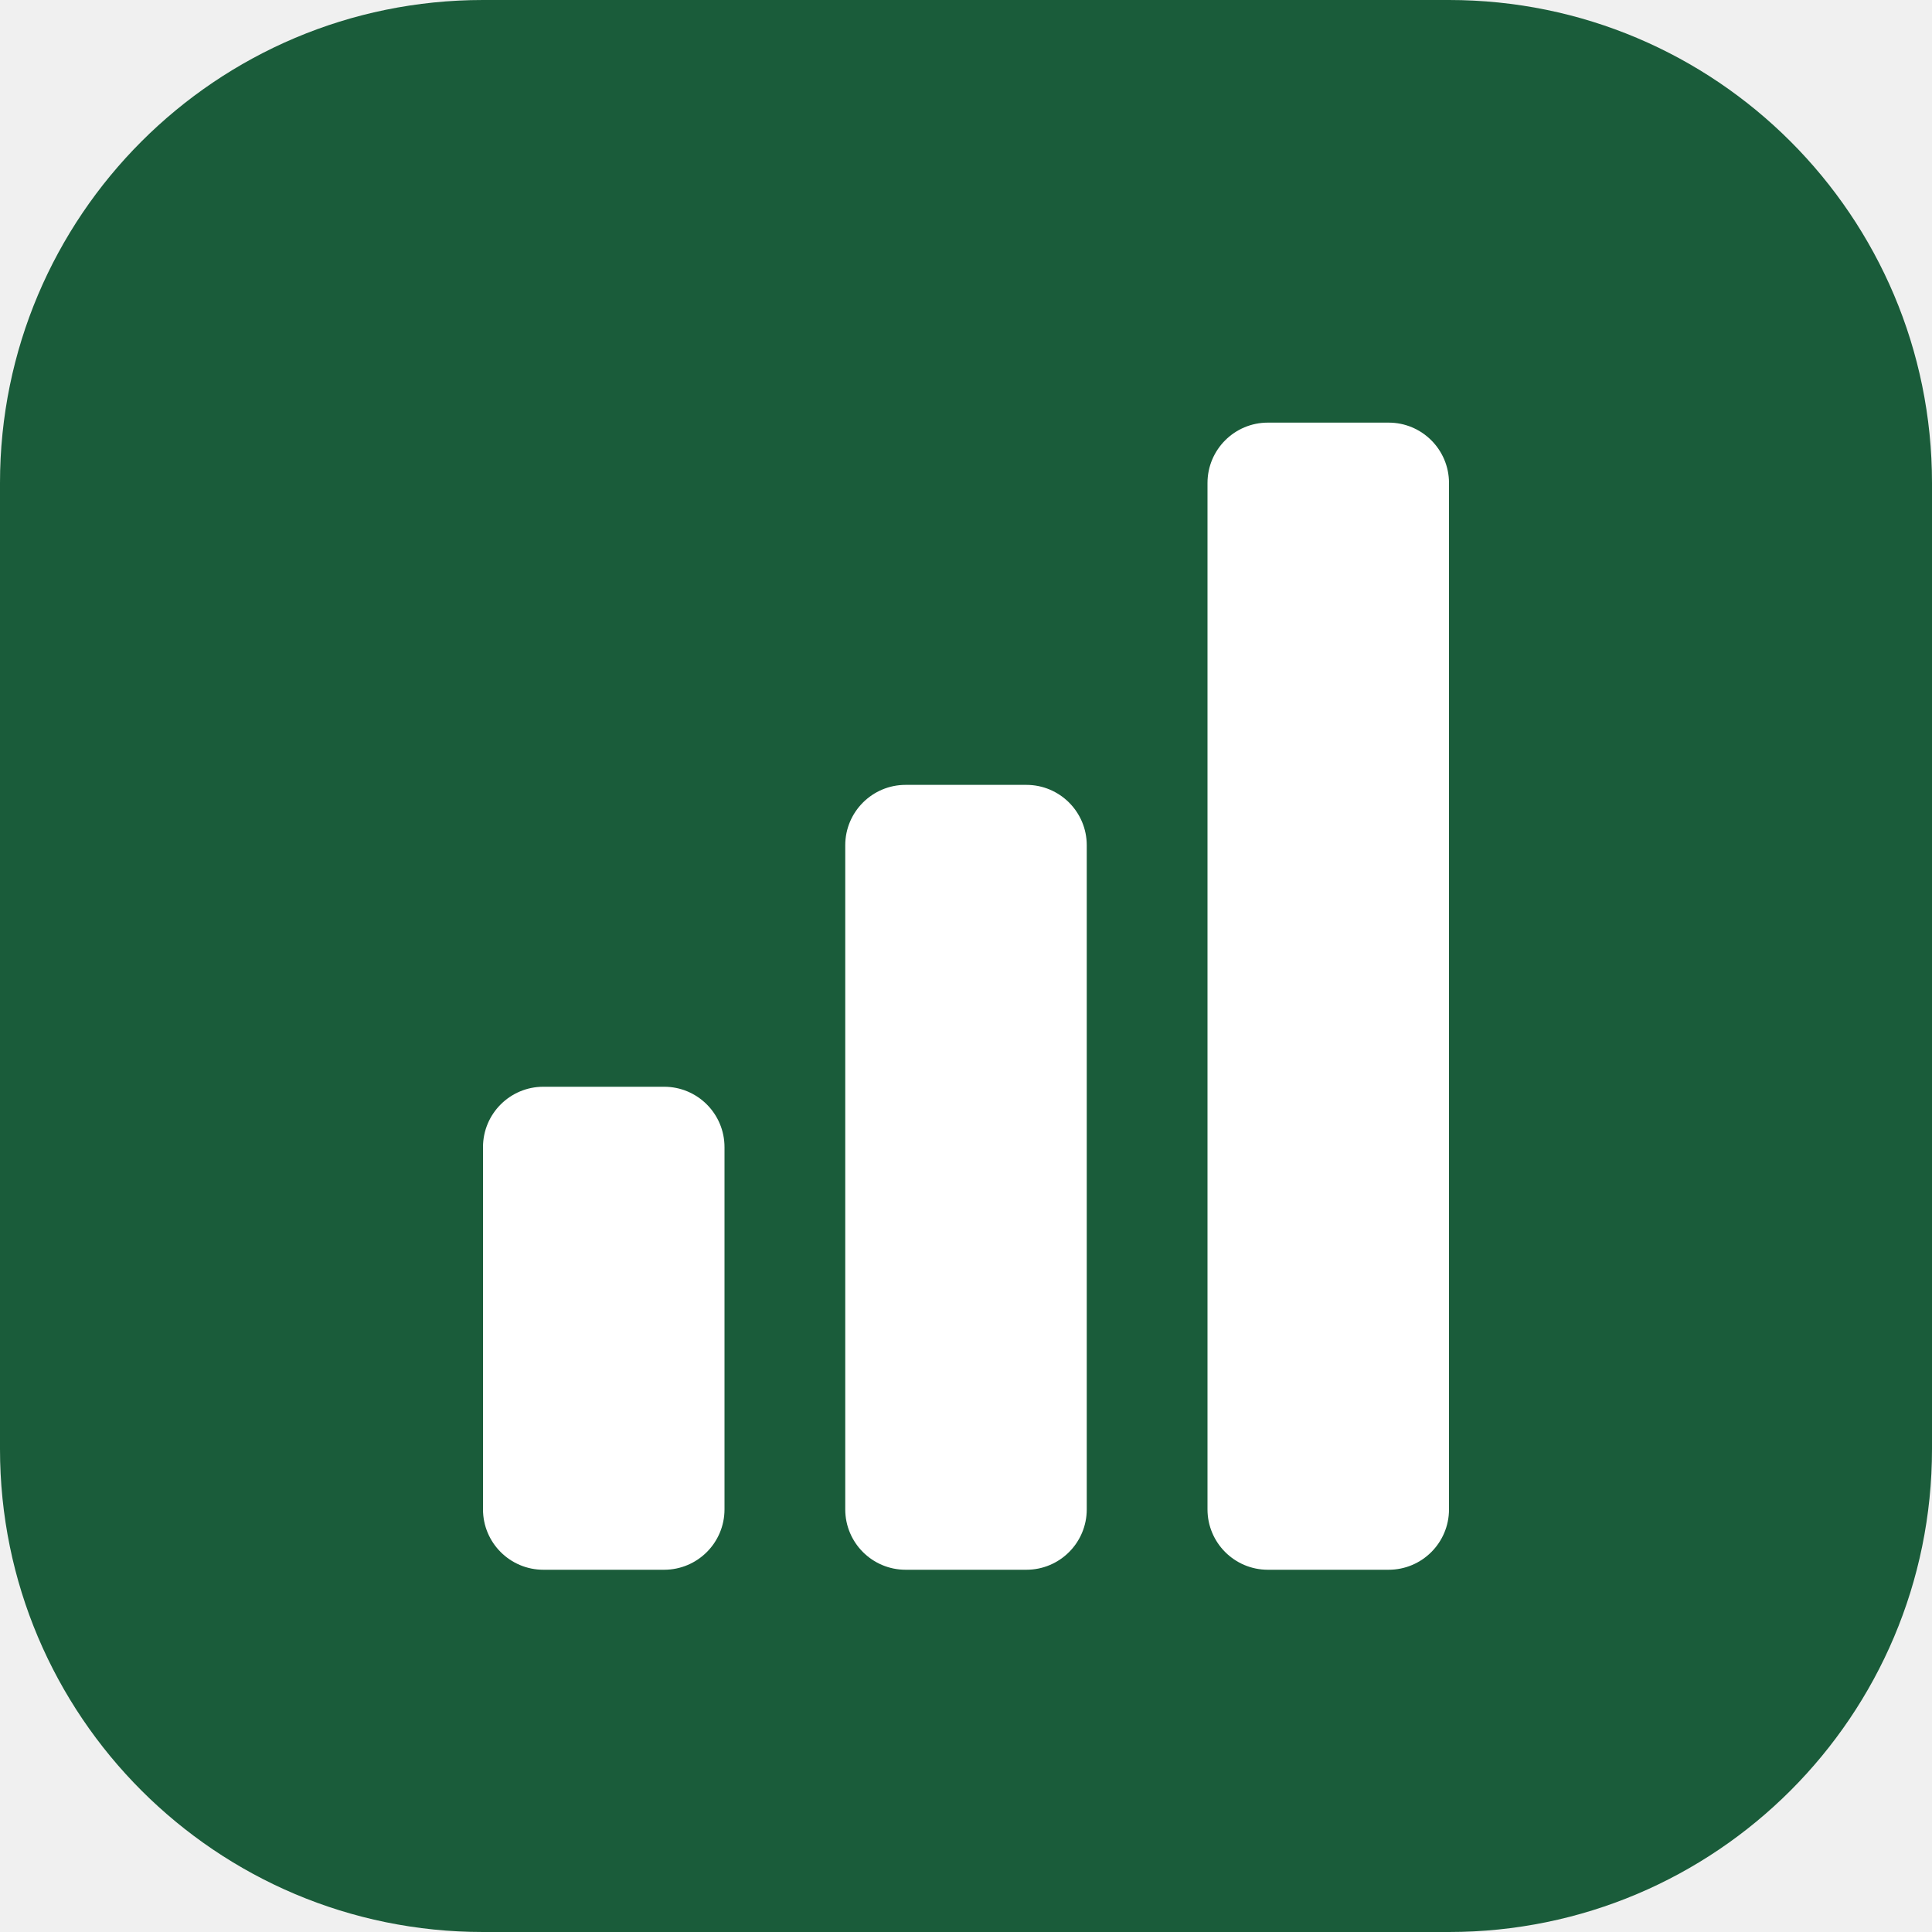
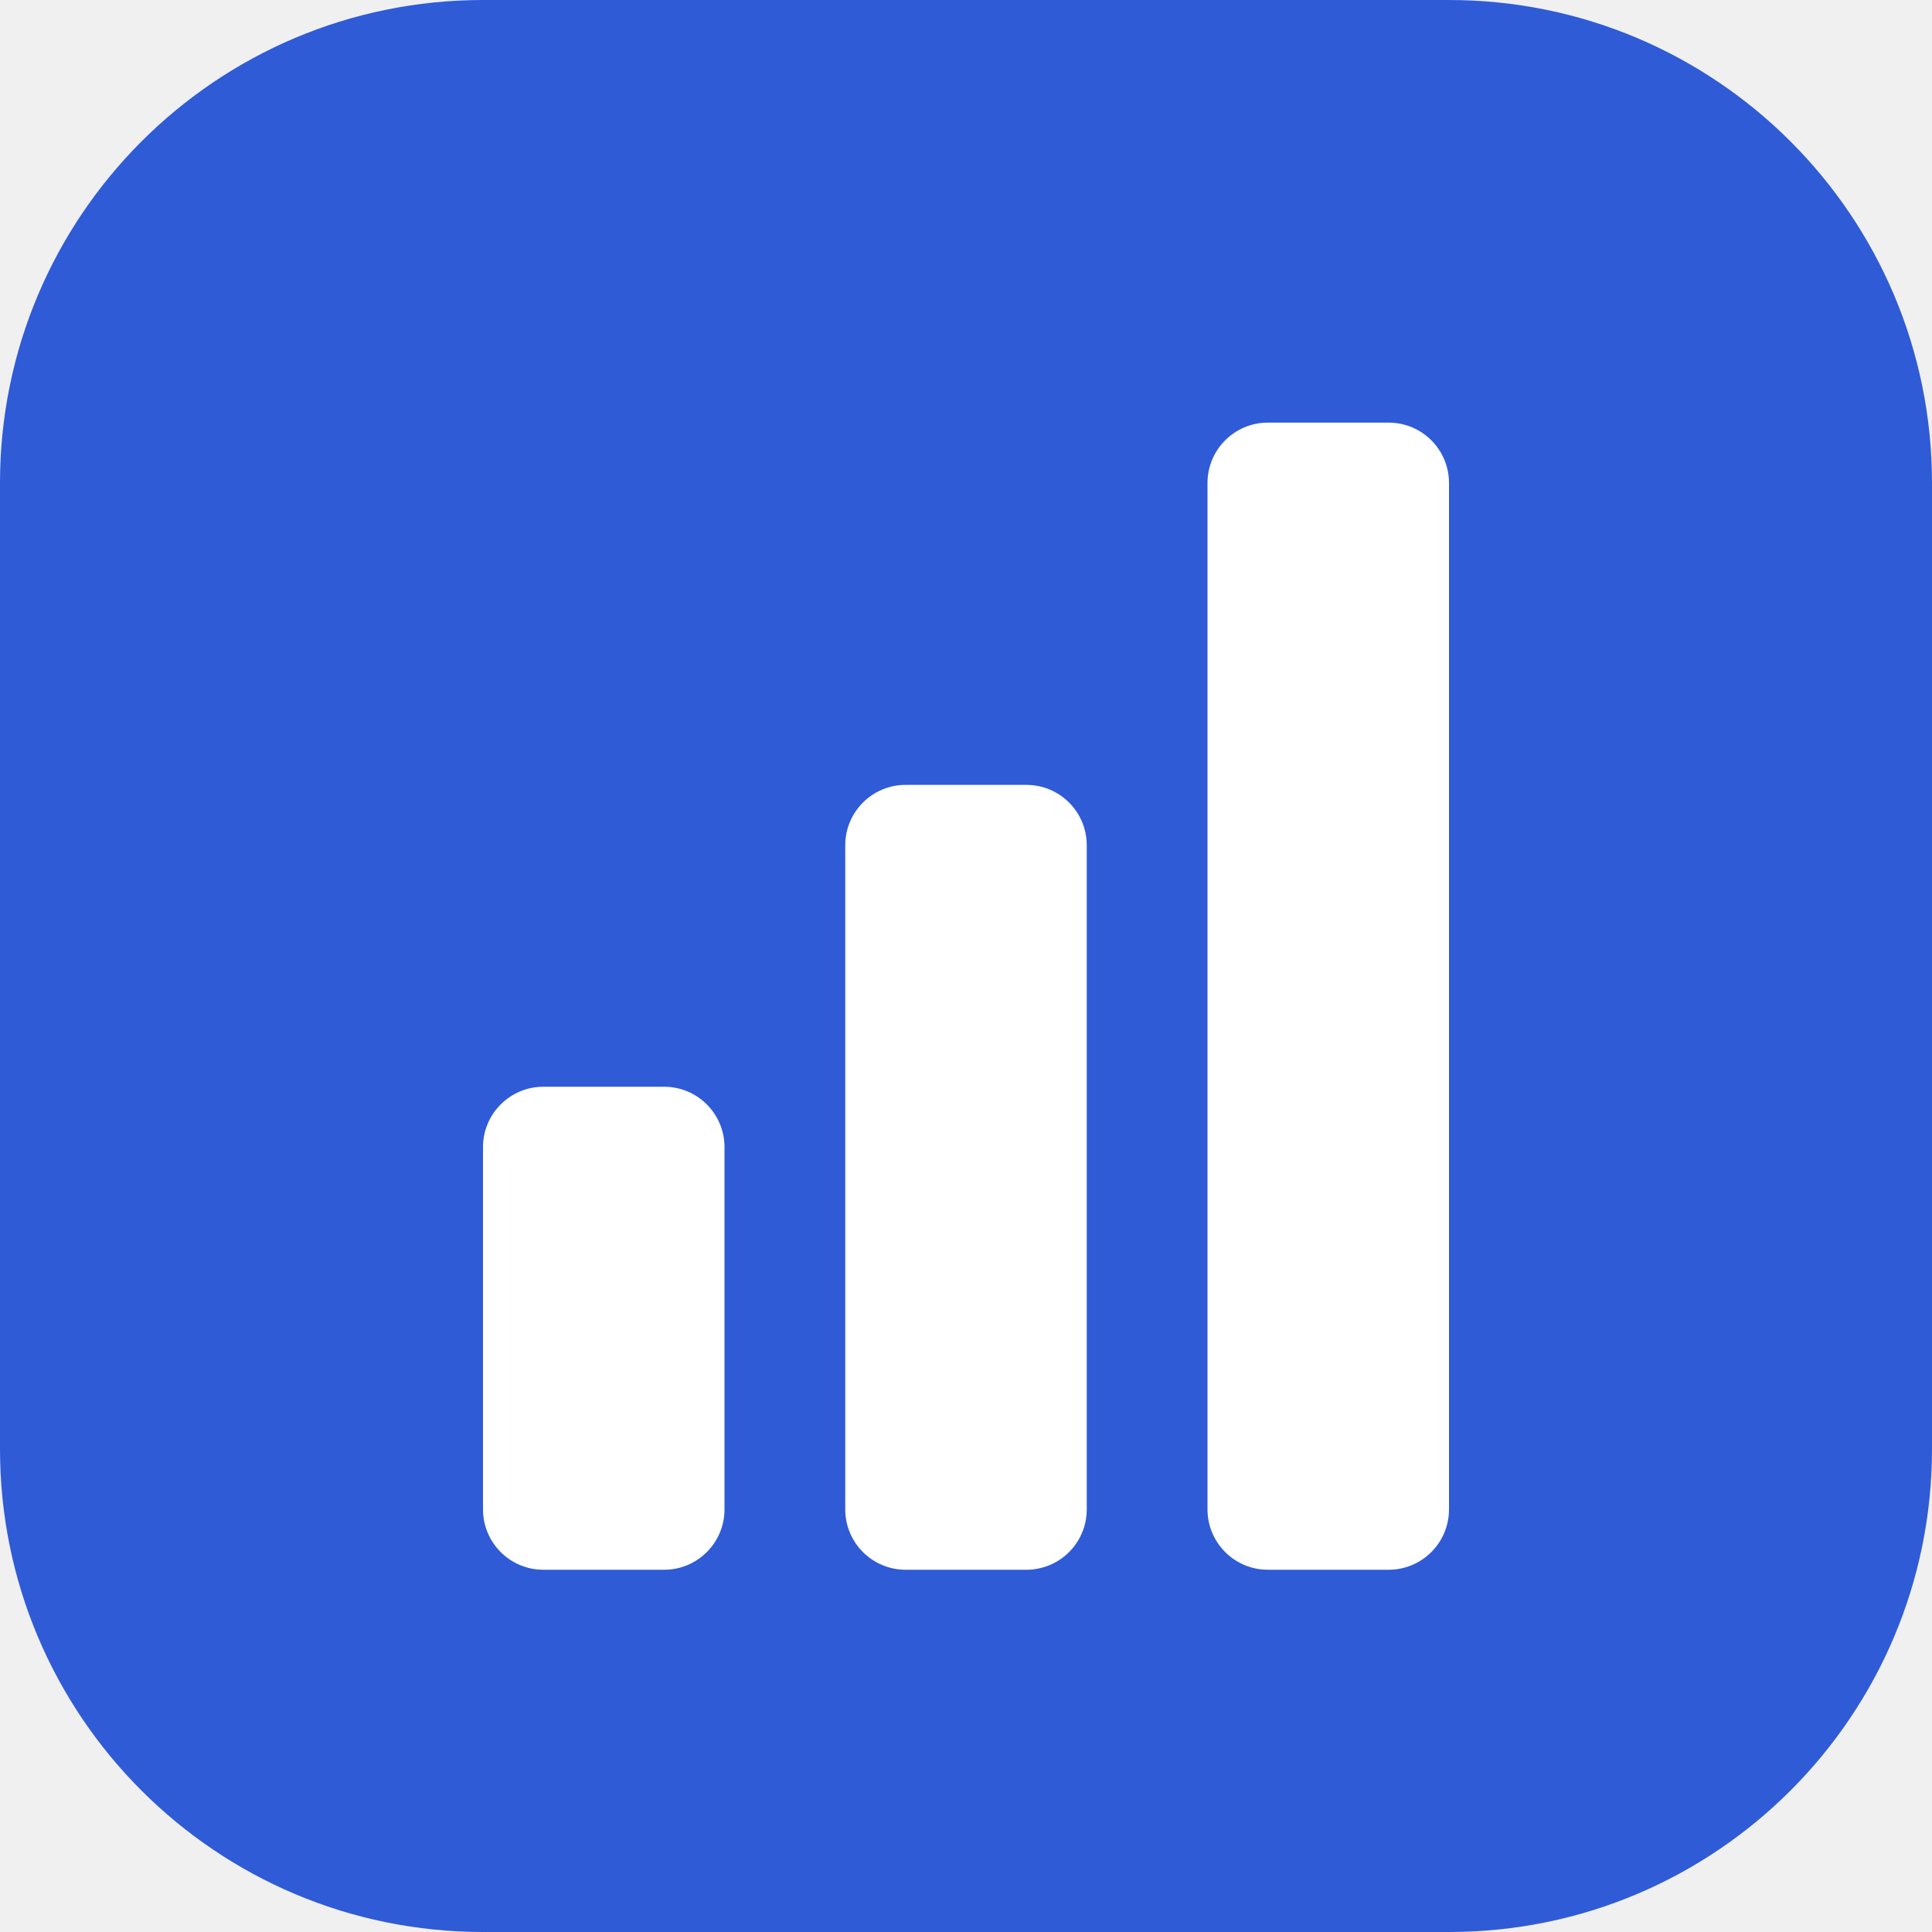
<svg xmlns="http://www.w3.org/2000/svg" viewBox="0 0 32 32">
-   <rect width="32" height="32" rx="8" fill="#1a5c3a" />
+   <rect width="32" height="32" rx="8" fill="#2f5bd7" />
  <rect x="8" y="18" width="4" height="8" rx="1" fill="#ffffff" />
  <rect x="14" y="13" width="4" height="13" rx="1" fill="#ffffff" />
  <rect x="20" y="7" width="4" height="19" rx="1" fill="#ffffff" />
</svg>
